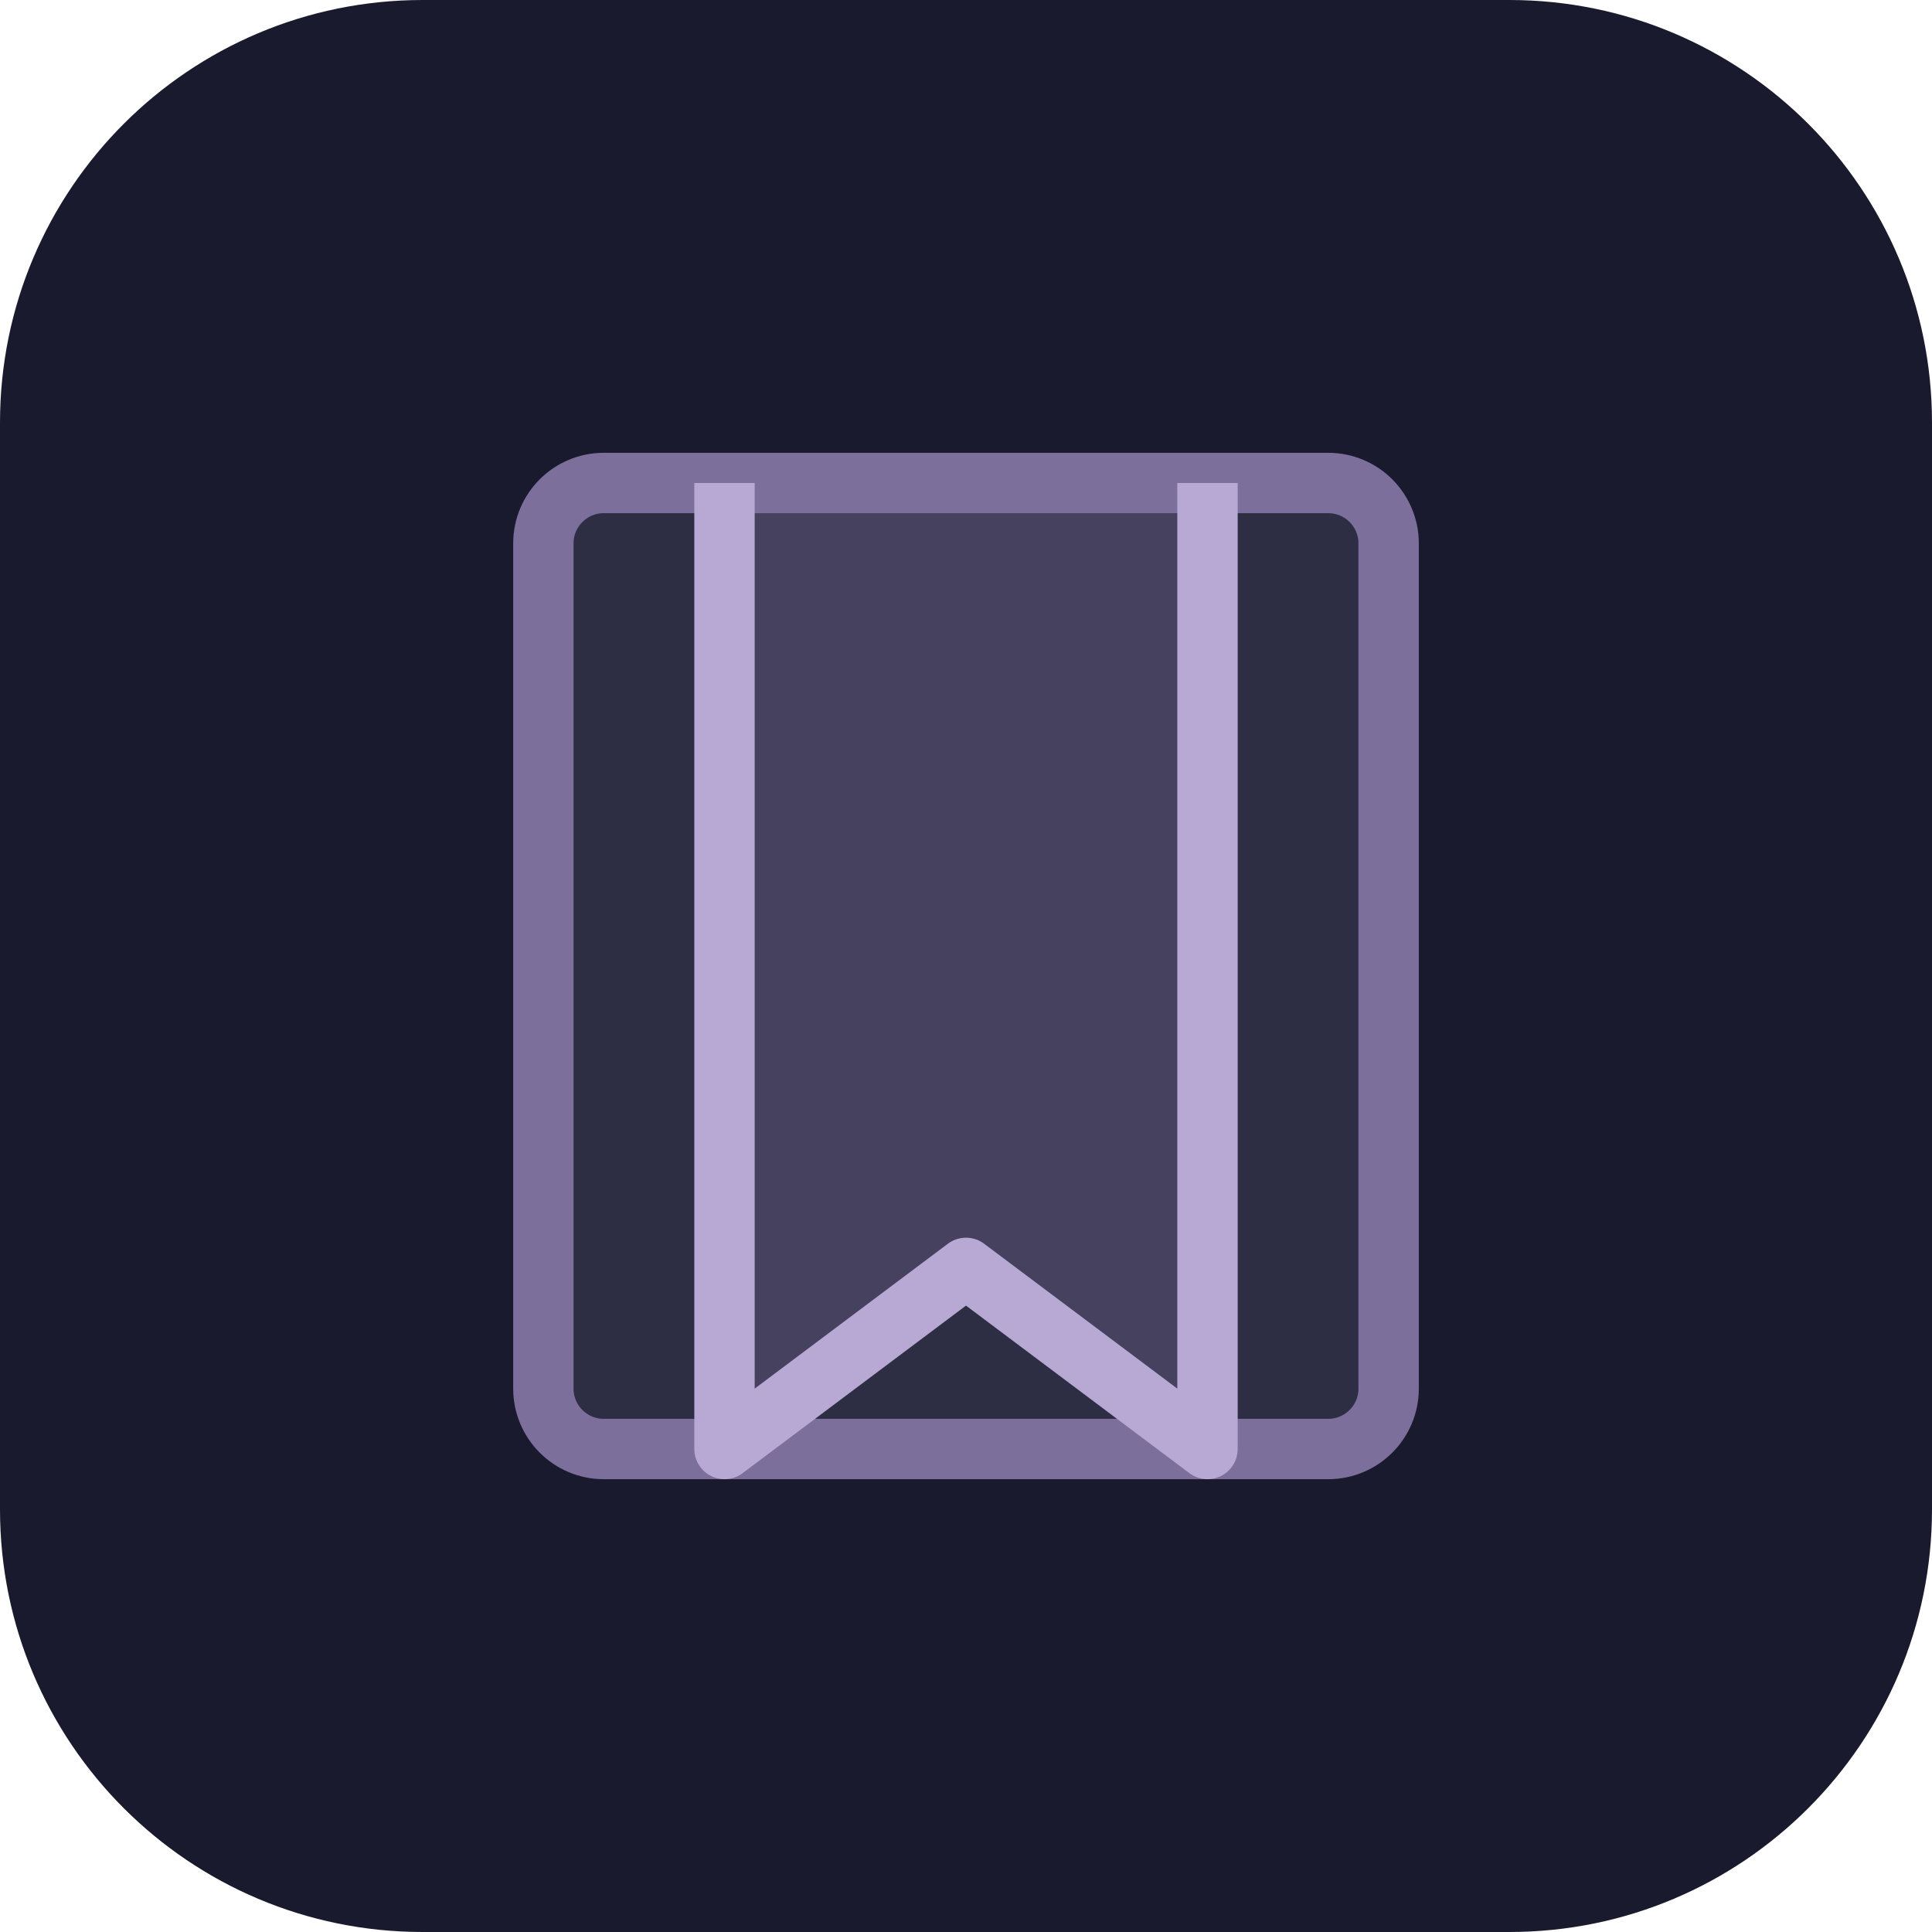
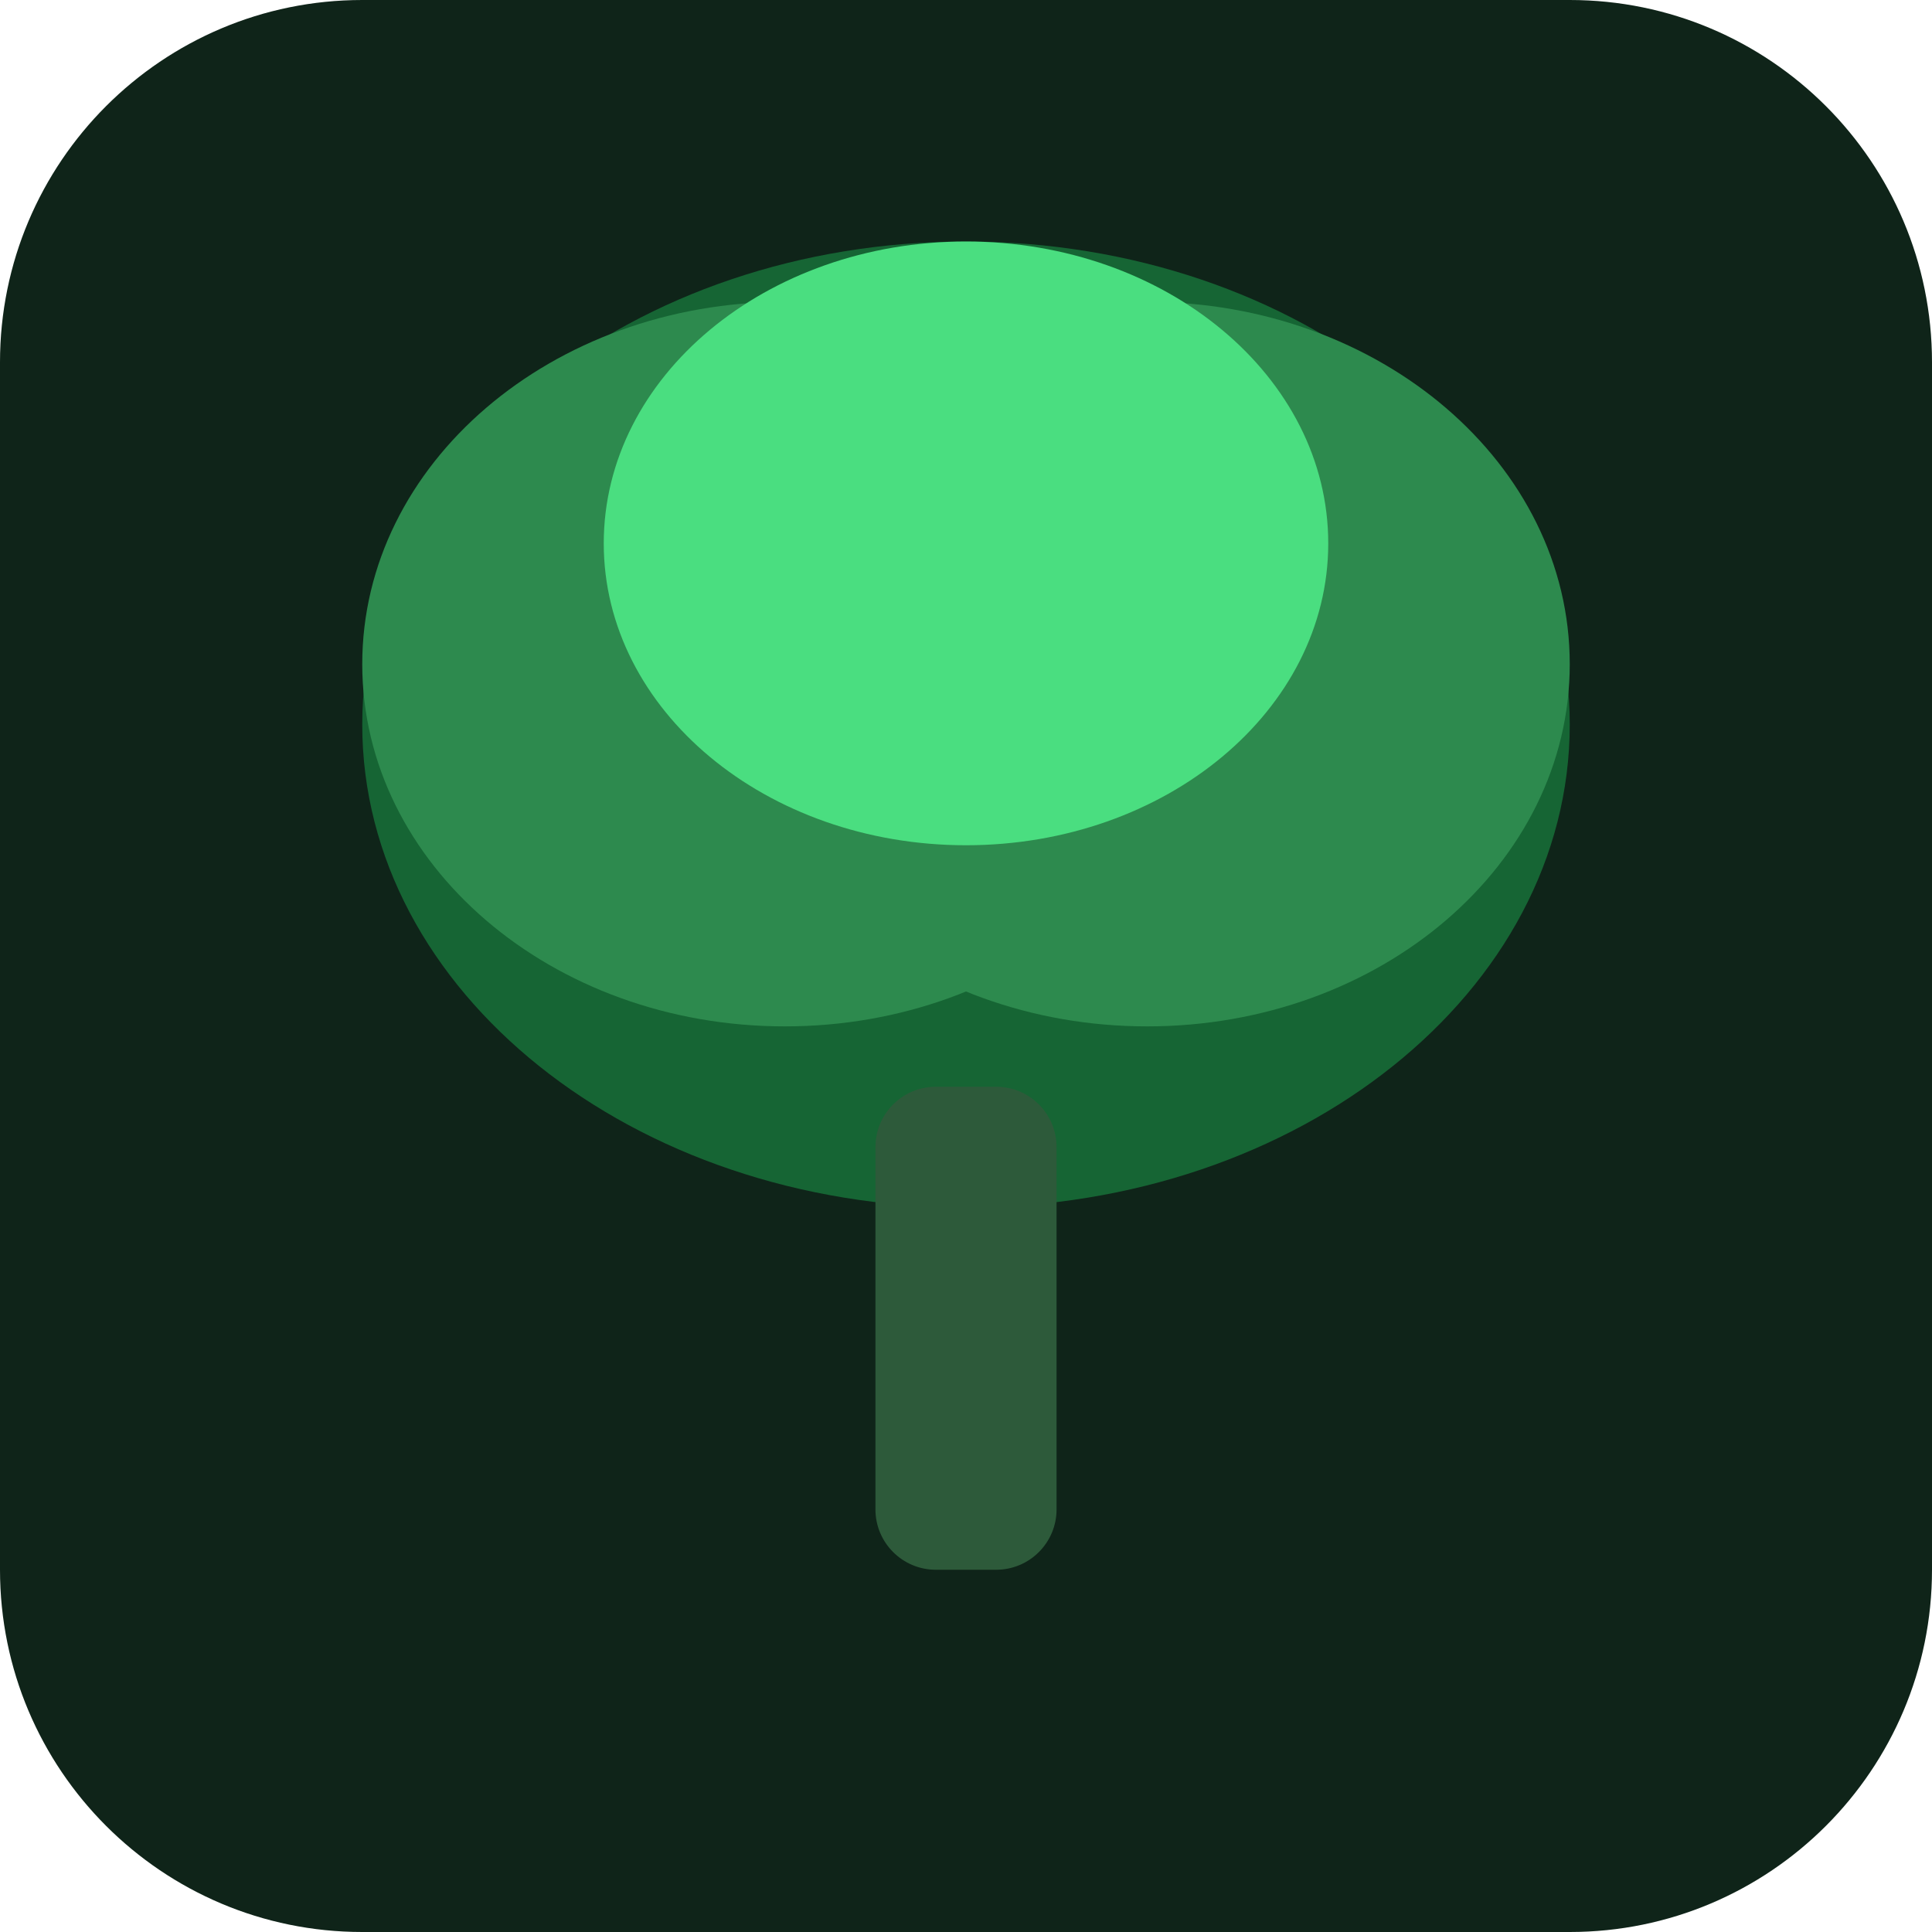
- <svg xmlns="http://www.w3.org/2000/svg" viewBox="0 0 32 32" fill="none">
-   <rect width="32" height="32" rx="7" fill="#1a1a2e" />
-   <path d="M10 8h12a1 1 0 0 1 1 1v14a1 1 0 0 1-1 1H10a1 1 0 0 1-1-1V9a1 1 0 0 1 1-1z" fill="#2d2d44" stroke="#7c6f9b" stroke-width="1" />
-   <path d="M12 8v16l4-3 4 3V8" fill="#7c6f9b" fill-opacity="0.3" stroke="#b8a9d4" stroke-width="1" stroke-linejoin="round" />
+ <svg xmlns="http://www.w3.org/2000/svg" viewBox="0 0 32 32" width="32" height="32">
+   <rect width="32" height="32" rx="6" fill="#0f2419" />
+   <ellipse cx="16" cy="12" rx="10" ry="8" fill="#166534" />
+   <ellipse cx="13" cy="11" rx="7" ry="6" fill="#2d8a4e" />
+   <ellipse cx="19" cy="11" rx="7" ry="6" fill="#2d8a4e" />
+   <ellipse cx="16" cy="9" rx="6" ry="5" fill="#4ade80" />
+   <rect x="14.5" y="18" width="3" height="8" rx="1" fill="#2d5a3a" />
</svg>
